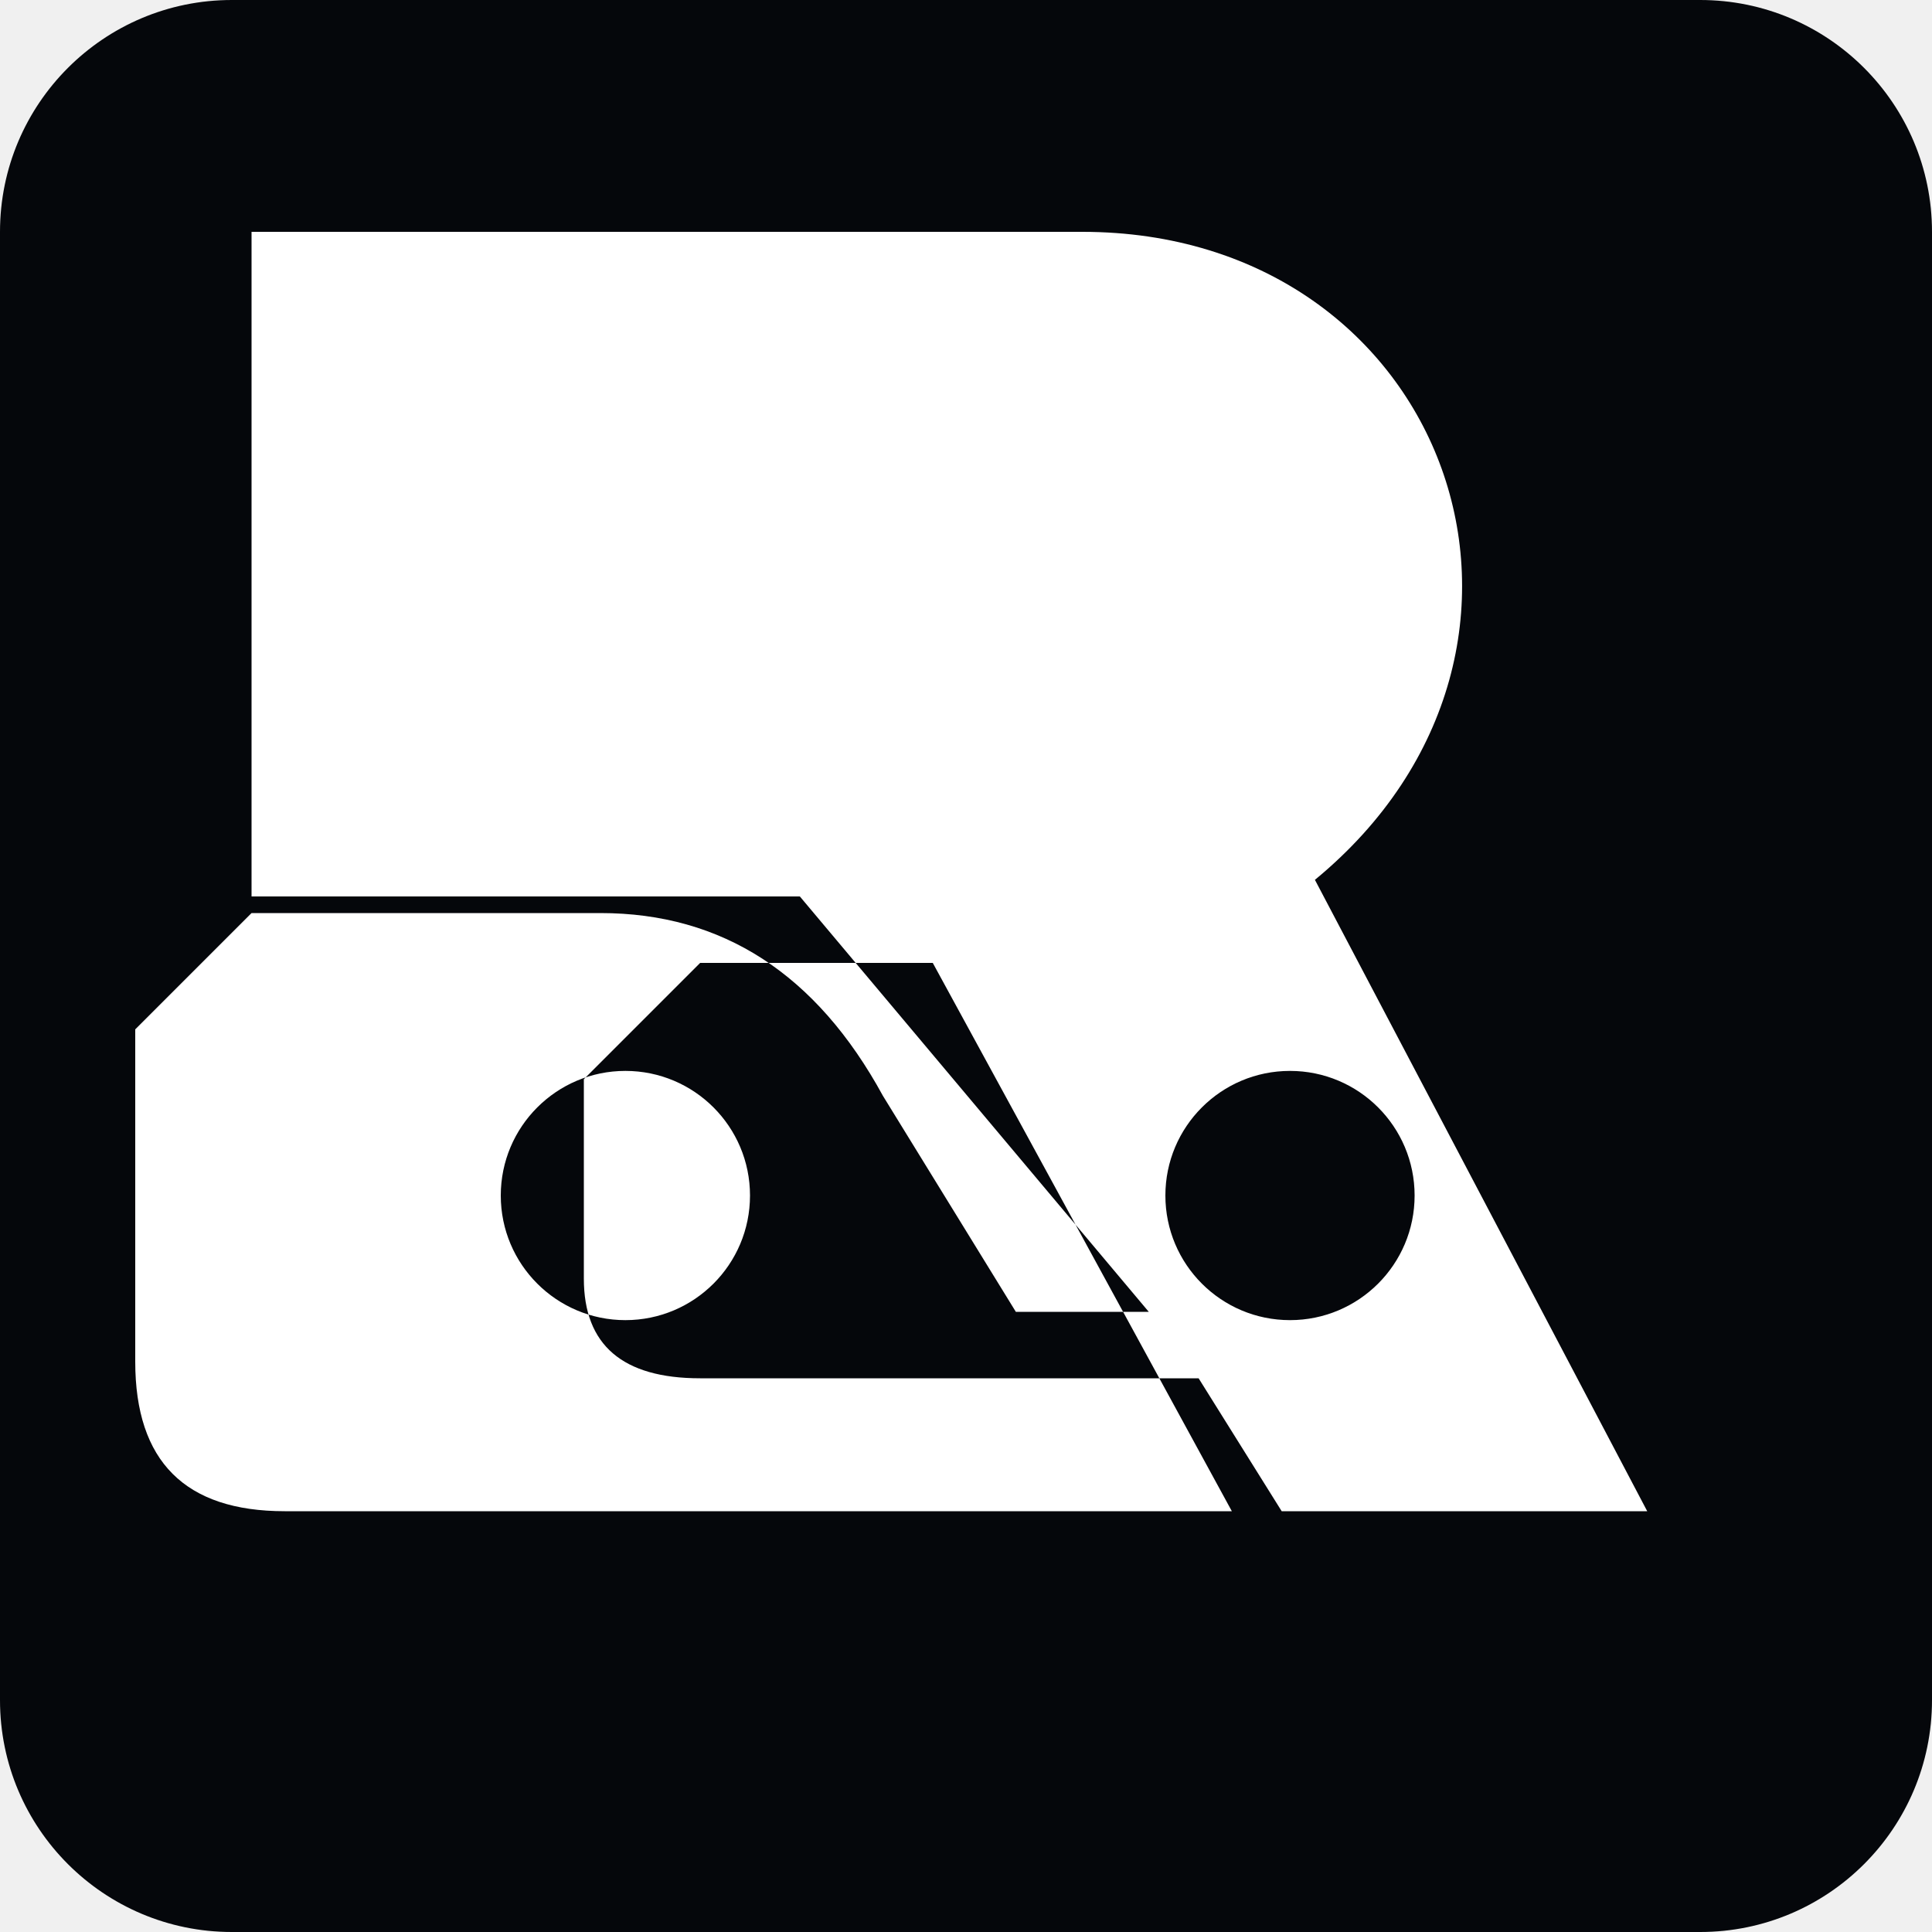
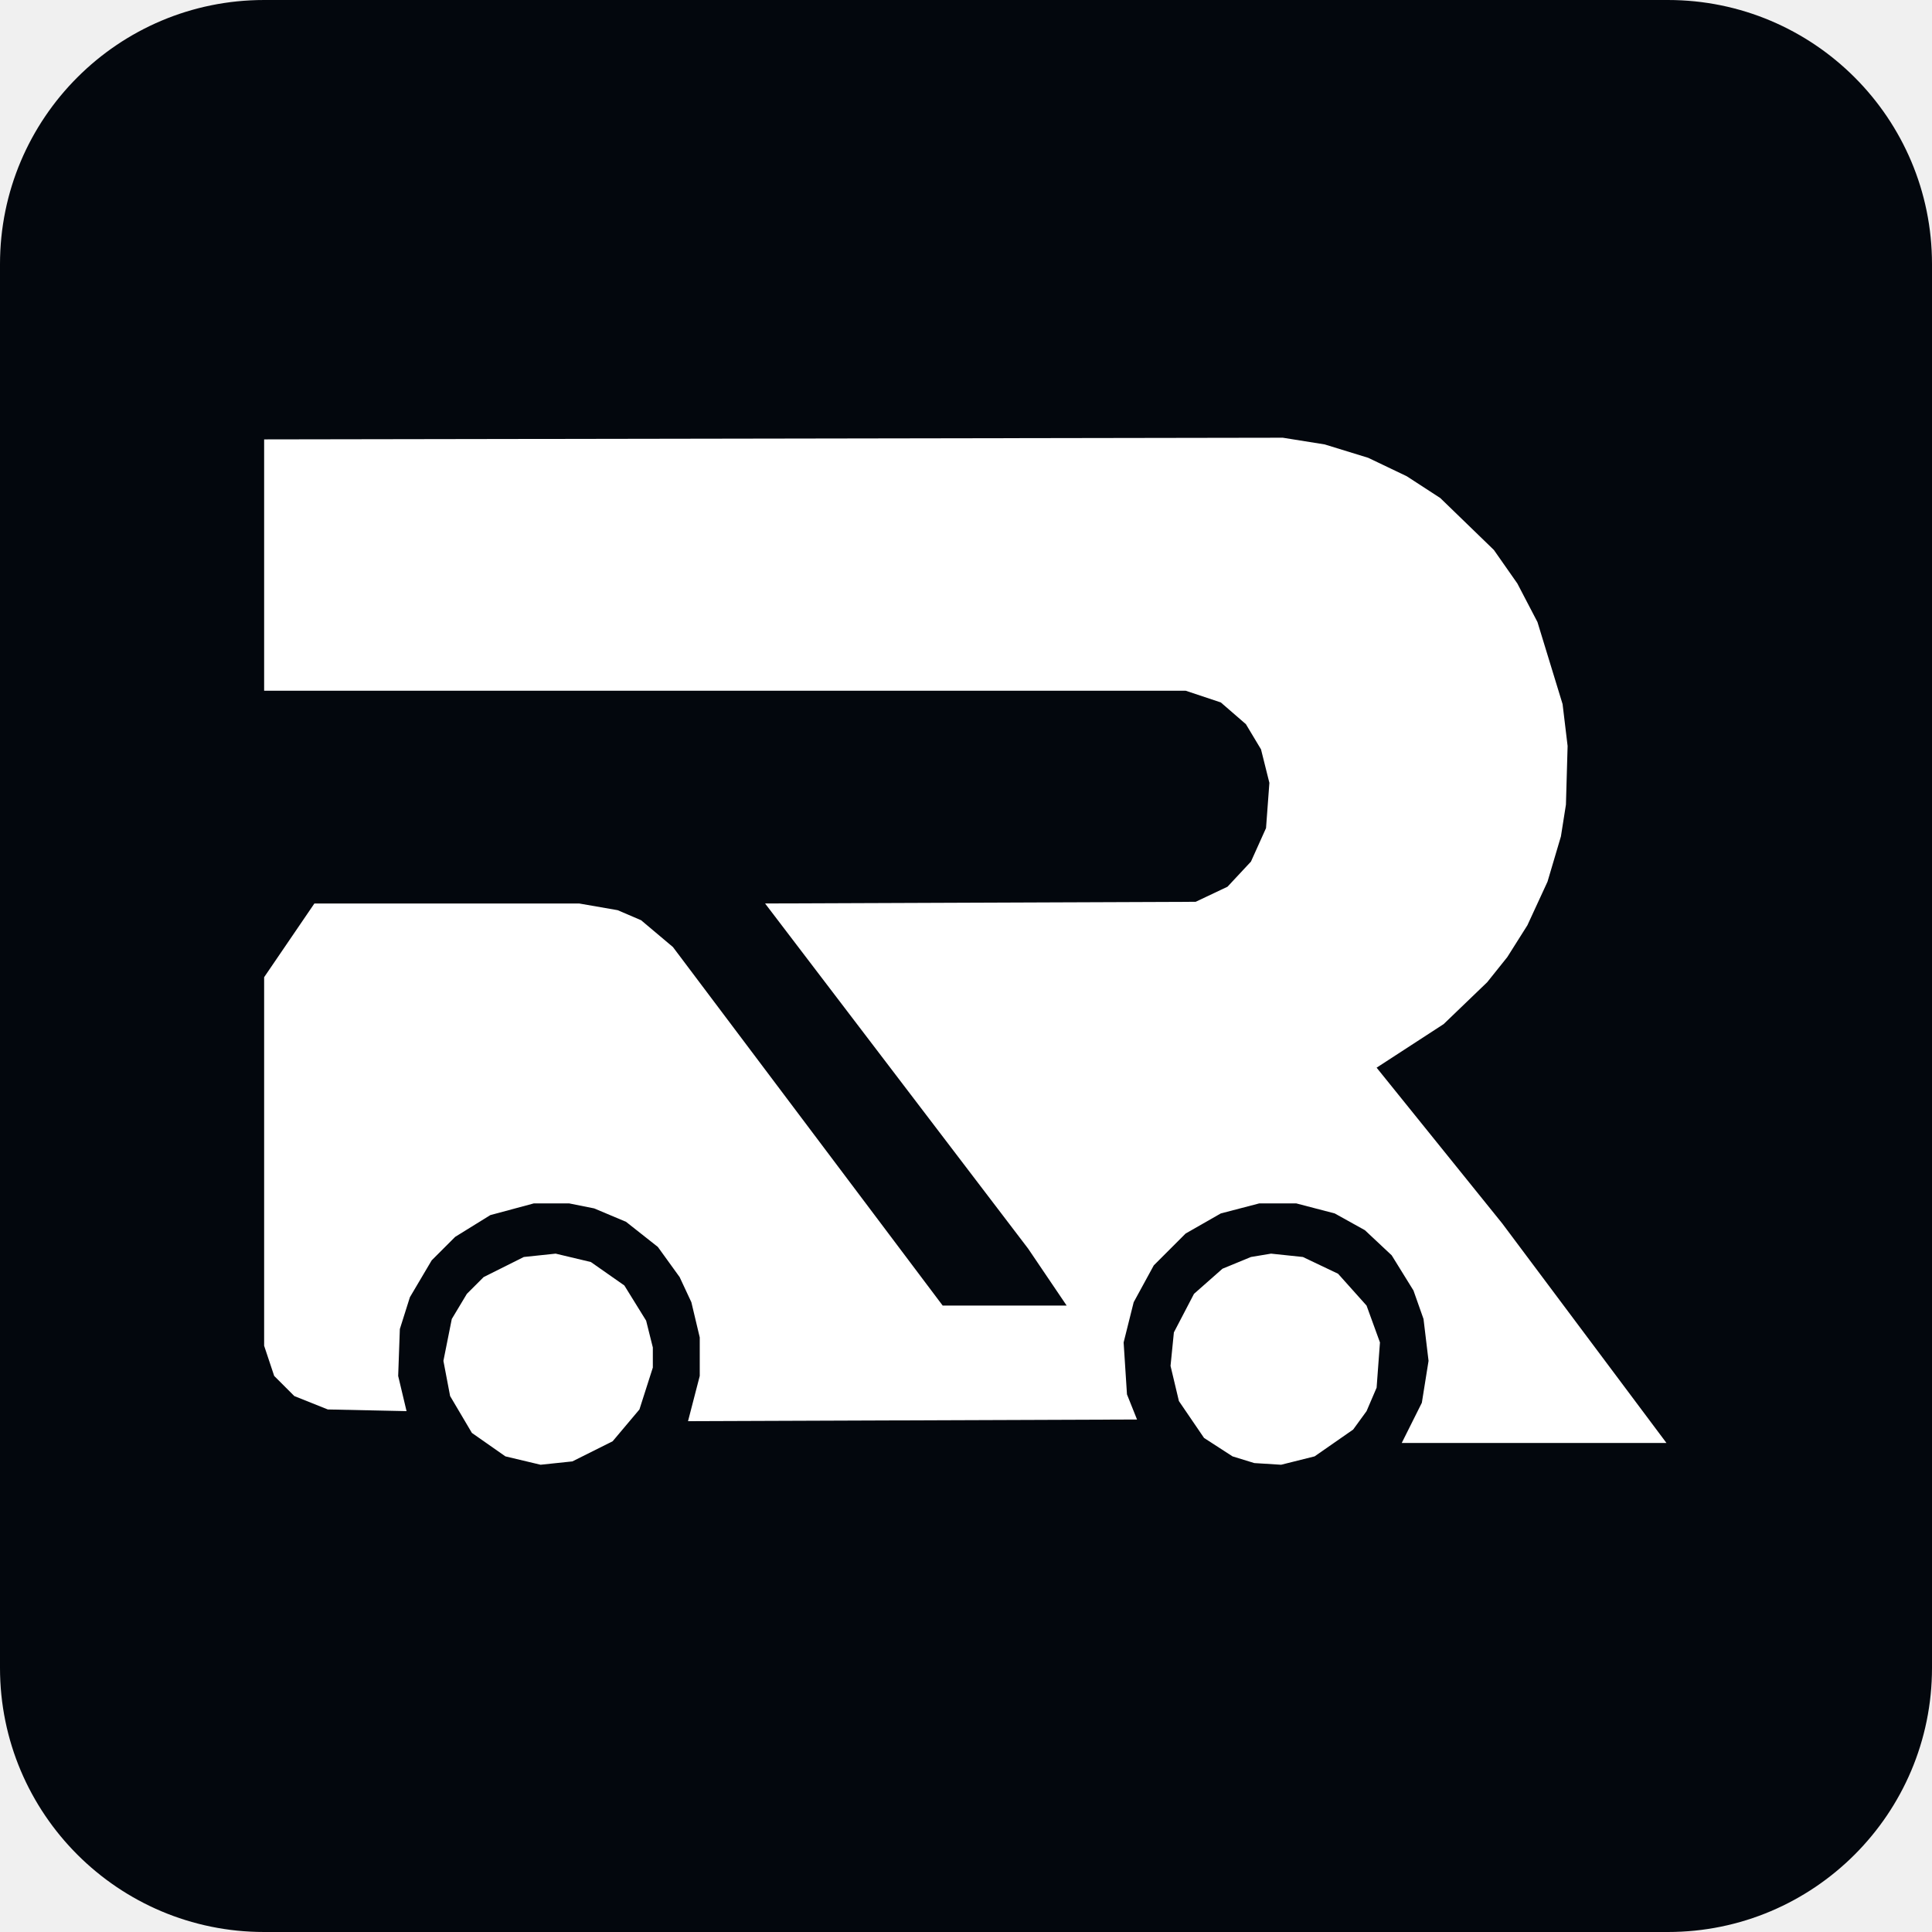
- <svg xmlns="http://www.w3.org/2000/svg" viewBox="0 0 100 100">
-   <rect width="100" height="100" rx="12" fill="#05070b" />
-   <g transform="translate(7 12) scale(.86)">
-     <path fill="#fff" fill-rule="evenodd" d="M7 0H57C79 0 88 25 71 39L91 77H66L48 44H34L27 51V63Q27 69 34 69H64L69 77H9Q0 77 0 68V48L7 41H28Q39 41 45 52L53 65H61L40 40H7Z M22 58A7.5 7.5 0 1 0 37 58A7.5 7.5 0 1 0 22 58Z M62 58A7.5 7.5 0 1 0 77 58A7.5 7.5 0 1 0 62 58Z" />
+ <svg xmlns="http://www.w3.org/2000/svg" viewBox="0 0 512 512">
+   <rect width="512" height="512" rx="70" fill="#03070d" />
+   <g transform="translate(70 116) scale(.444)">
+     <path fill="#fff" fill-rule="evenodd" d="M601,487 L589,489 L572,496 L555,511 L543,534 L541,554 L546,575 L561,597 L578,608 L591,612 L607,613 L627,608 L650,592 L658,581 L664,567 L666,540 L658,518 L641,499 L620,489Z M174,487 L155,489 L131,501 L121,511 L112,526 L107,551 L111,572 L124,594 L144,608 L165,613 L184,611 L208,599 L224,580 L232,555 L232,543 L228,527 L215,506 L195,492Z M0,1 L0,151 L550,151 L571,158 L586,171 L595,186 L600,206 L598,233 L589,253 L575,268 L556,277 L299,278 L456,484 L479,518 L405,518 L244,304 L225,288 L211,282 L188,278 L30,278 L0,322 L0,542 L6,560 L18,572 L38,580 L85,581 L80,560 L81,532 L87,513 L100,491 L114,477 L135,464 L161,457 L182,457 L197,460 L216,468 L235,483 L248,501 L255,516 L260,537 L260,560 L253,587 L521,586 L515,571 L513,540 L519,516 L531,494 L550,475 L571,463 L594,457 L616,457 L639,463 L657,473 L673,488 L686,509 L692,526 L695,551 L691,576 L679,600 L837,600 L739,469 L664,376 L704,350 L730,325 L742,310 L754,291 L766,265 L774,238 L777,219 L778,184 L775,159 L760,110 L748,87 L734,67 L702,36 L682,23 L659,12 L633,4 L608,0Z" />
  </g>
</svg>
